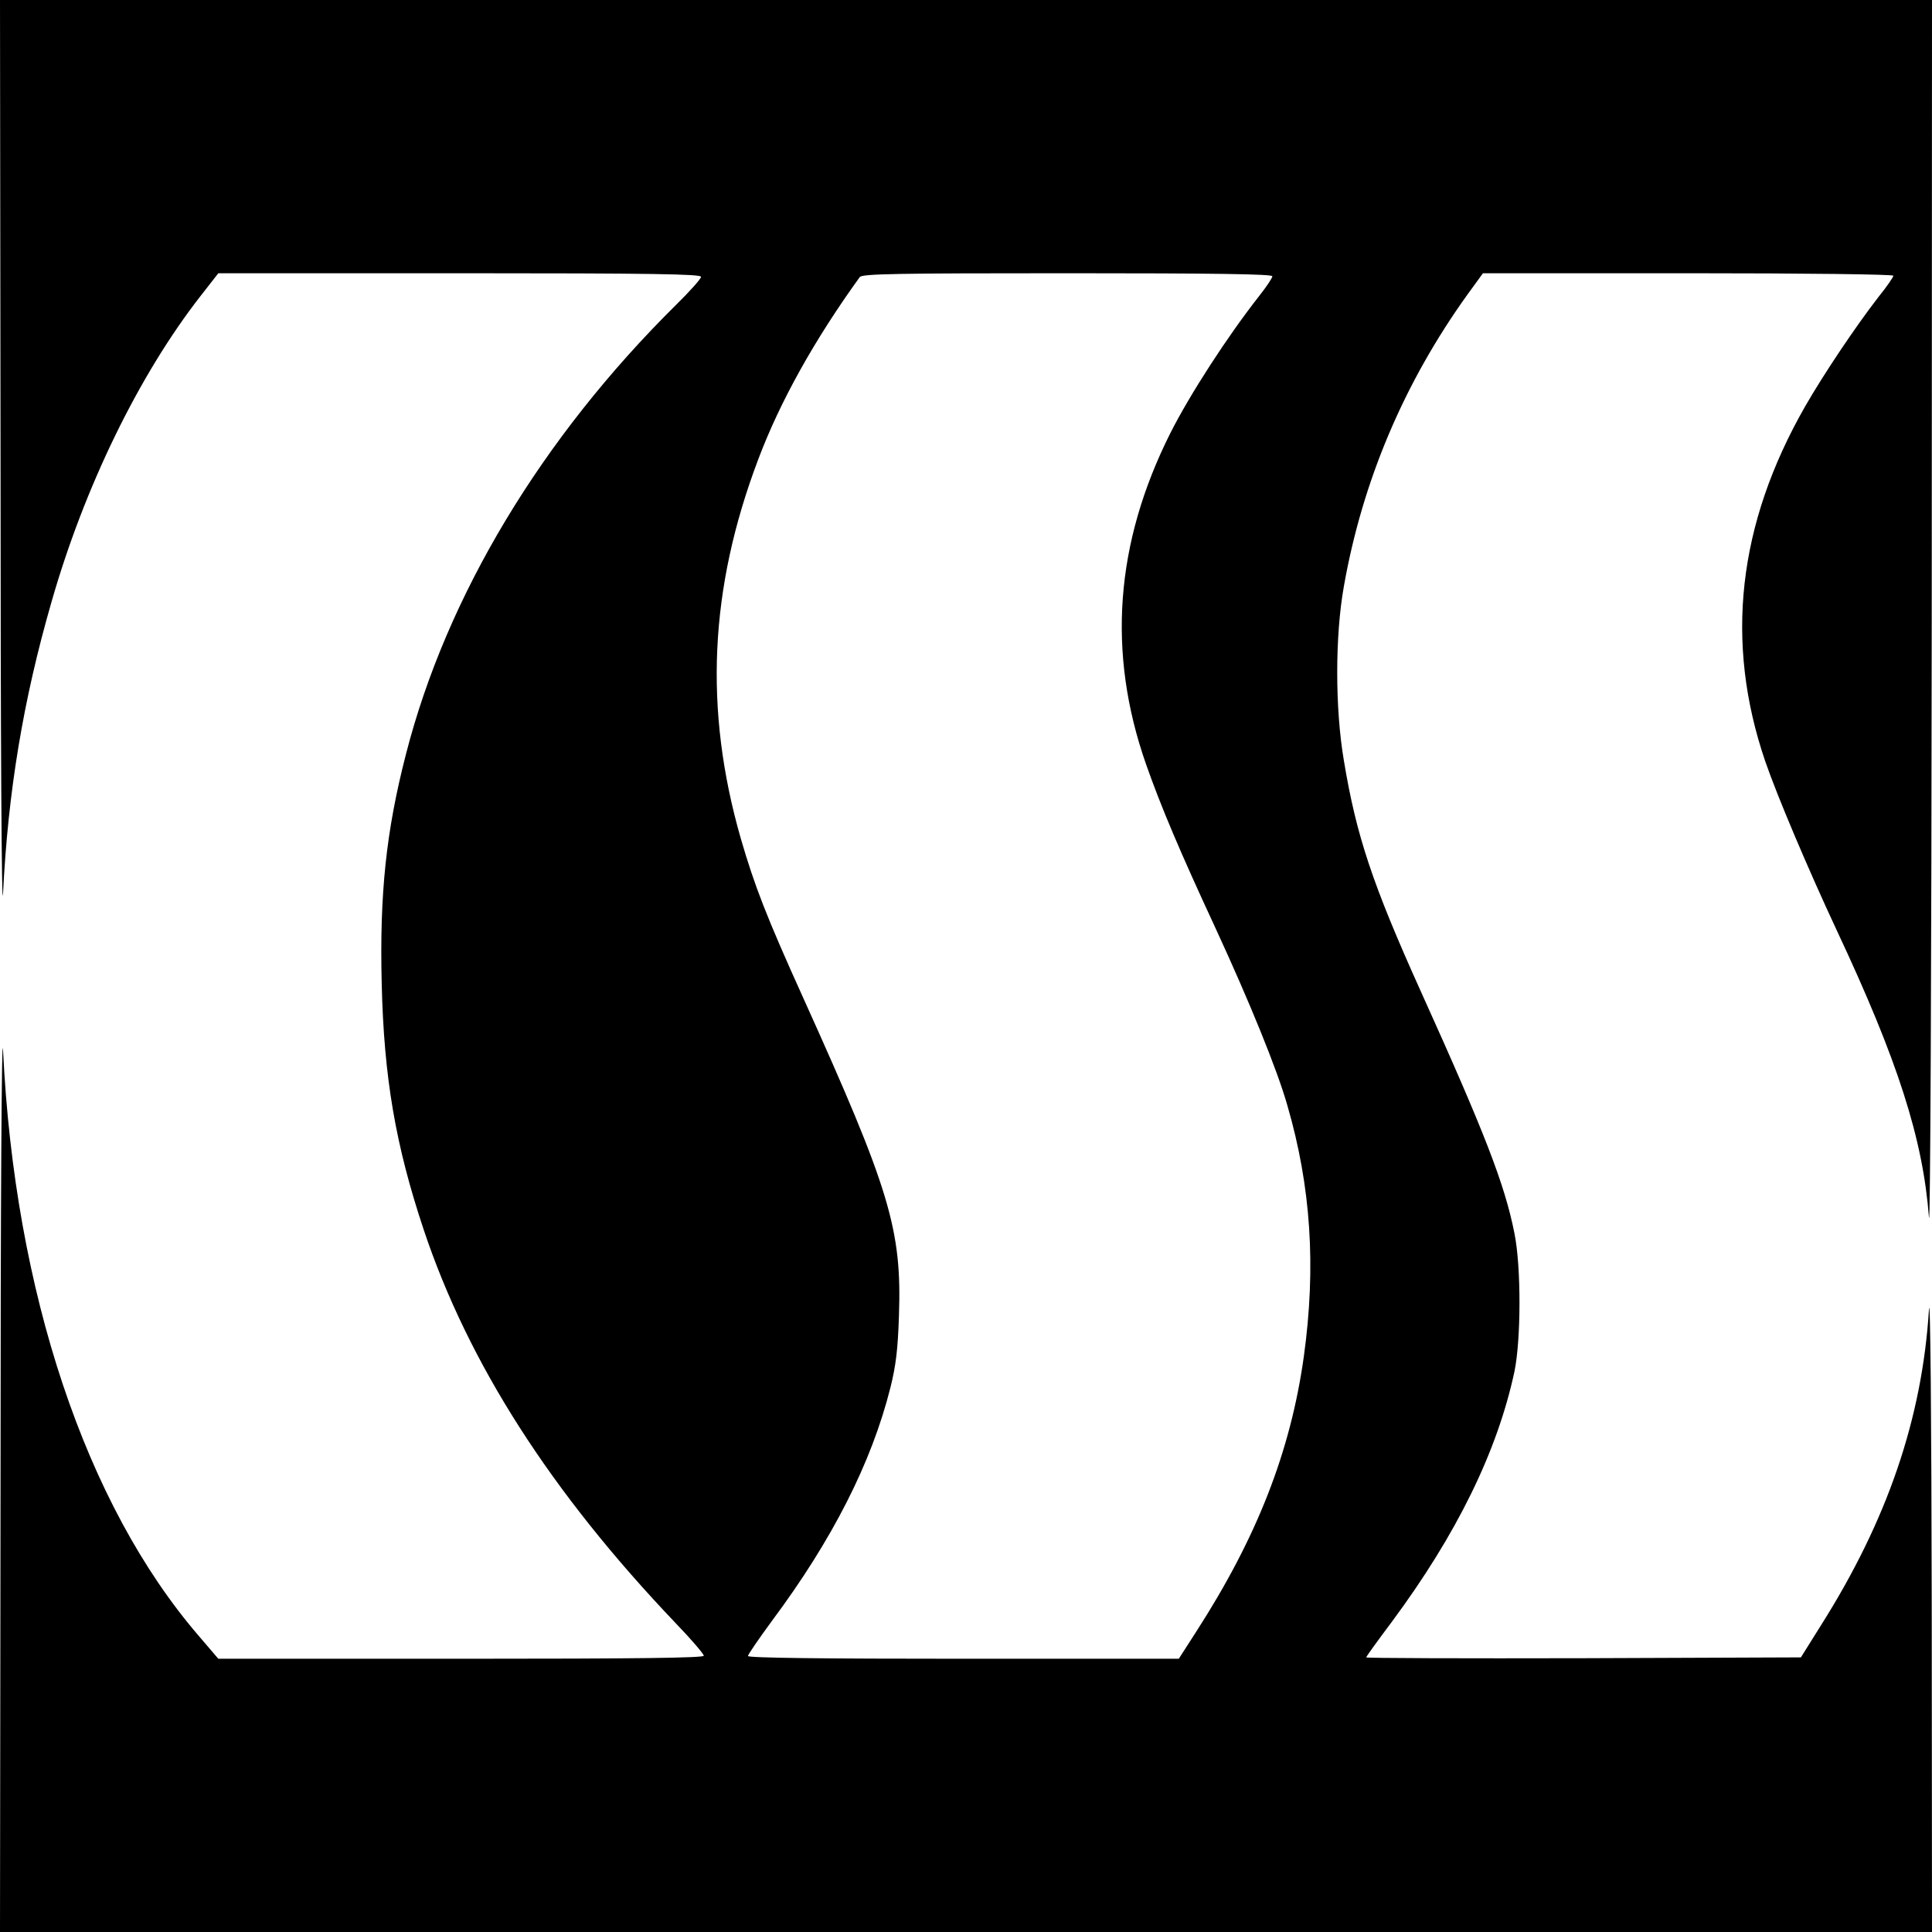
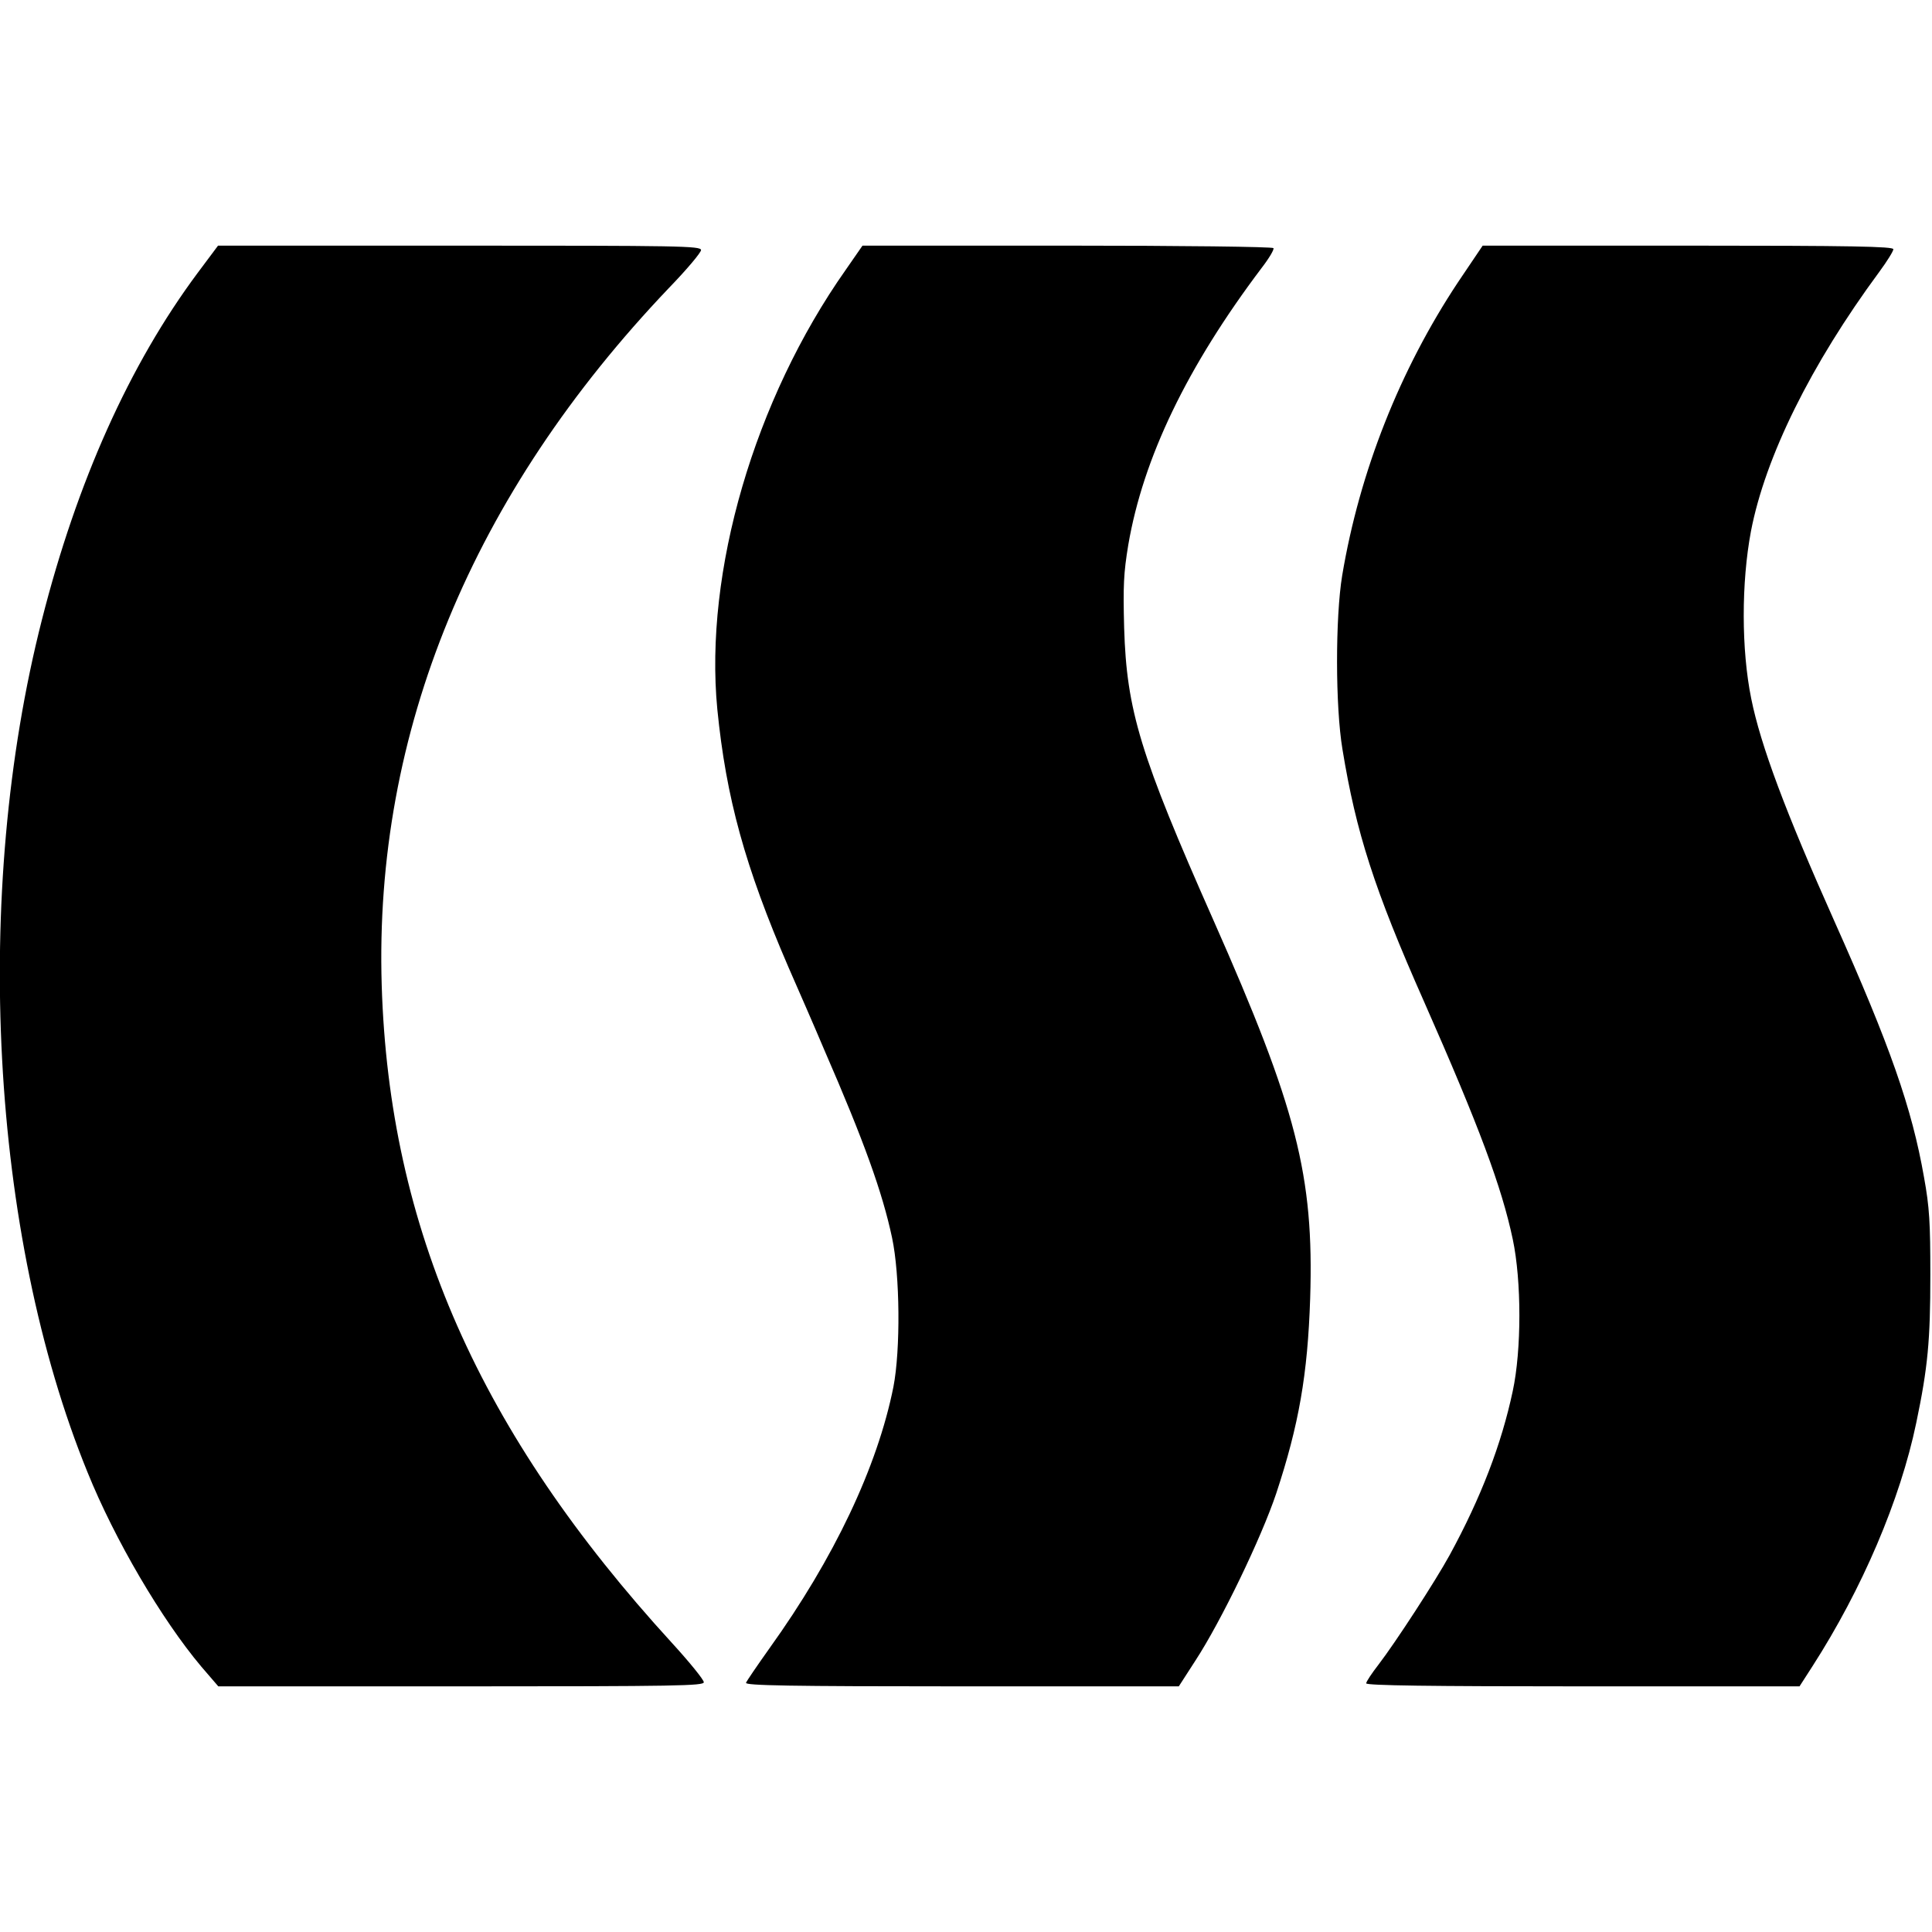
<svg xmlns="http://www.w3.org/2000/svg" version="1.0" width="700pt" height="700pt" viewBox="0 0 700 700" preserveAspectRatio="xMidYMid meet">
  <g transform="translate(0,700) scale(0.1,-0.1)" fill="#000000" stroke="none">
-     <path d="M2 5303 c0 -970 4 -1630 9 -1540 18 368 73 700 175 1054 119 417 317 824 541 1111 l64 82 875 0 c700 0 874 -3 874 -13 0 -7 -41 -53 -91 -102 -487 -482 -831 -1054 -978 -1627 -72 -279 -96 -506 -88 -832 8 -340 50 -585 152 -891 162 -485 461 -952 914 -1427 56 -58 101 -111 101 -117 0 -8 -242 -11 -880 -11 l-879 0 -71 83 c-410 476 -667 1247 -709 2122 -5 89 -9 -588 -9 -1517 l-2 -1678 3500 0 3500 0 -1 1188 c-1 667 -5 1134 -10 1067 -25 -395 -151 -764 -392 -1145 l-72 -115 -788 -3 c-433 -1 -787 0 -787 3 0 3 42 61 93 129 235 317 382 617 444 906 24 115 25 379 0 502 -35 177 -108 365 -340 878 -174 386 -233 562 -278 835 -32 188 -32 451 0 630 67 381 218 738 448 1058 l56 77 744 0 c432 0 743 -4 743 -9 0 -5 -24 -40 -54 -77 -82 -106 -197 -277 -266 -397 -244 -427 -292 -853 -144 -1286 44 -127 153 -385 259 -612 222 -473 312 -755 334 -1040 5 -57 9 912 10 2154 l1 2257 -3500 0 -3500 0 2 -1697z m4608 696 c0 -6 -22 -39 -49 -73 -113 -144 -250 -355 -321 -496 -200 -399 -229 -795 -88 -1198 54 -154 123 -317 253 -597 121 -262 222 -509 259 -639 86 -295 105 -586 60 -911 -48 -344 -170 -656 -390 -997 l-63 -98 -781 0 c-509 0 -780 3 -780 10 0 5 39 62 86 126 220 295 362 575 430 846 20 80 27 138 31 259 11 314 -32 457 -347 1154 -133 294 -176 405 -226 577 -134 467 -114 905 63 1373 79 210 204 434 368 661 8 12 133 14 752 14 537 0 743 -3 743 -11z" />
+     <path d="M716 6011 c-247 -332 -437 -756 -564 -1256 -253 -991 -187 -2226 165 -3089 99 -245 269 -534 412 -704 l62 -72 879 0 c785 0 880 2 880 15 0 9 -52 73 -116 143 -697 762 -1024 1503 -1051 2382 -28 917 327 1778 1041 2527 64 66 116 128 116 137 0 15 -81 16 -875 16 l-875 0 -74 -99z" />
+     <path d="M3064 6022 c-331 -470 -513 -1094 -465 -1592 32 -321 100 -569 258 -935 36 -82 95 -217 130 -300 144 -331 210 -515 245 -679 29 -136 31 -407 5 -541 -58 -290 -215 -621 -449 -947 -44 -62 -83 -119 -85 -125 -4 -10 156 -13 781 -13 l787 0 60 93 c94 144 239 445 293 606 82 248 114 431 123 707 14 445 -49 689 -351 1371 -265 598 -314 759 -323 1058 -4 153 -2 198 15 301 54 315 213 645 483 1003 27 35 46 67 43 72 -3 5 -334 9 -747 9 l-742 0 -61 -88z" />
+     <path d="M5283 5978 c-211 -318 -357 -687 -420 -1063 -25 -152 -25 -475 1 -630 49 -300 115 -507 296 -915 200 -453 281 -671 321 -860 32 -151 32 -401 0 -550 -41 -193 -115 -386 -229 -595 -51 -93 -195 -315 -258 -397 -24 -31 -44 -61 -44 -67 0 -8 231 -11 785 -11 l785 0 47 73 c180 280 318 603 376 882 42 201 51 298 51 535 0 190 -3 245 -23 355 -44 251 -123 476 -325 928 -177 396 -267 637 -301 806 -36 177 -36 420 -1 606 52 270 217 604 465 940 28 38 51 75 51 82 0 10 -149 13 -744 13 l-744 0 -89 -132z" />
  </g>
</svg>
